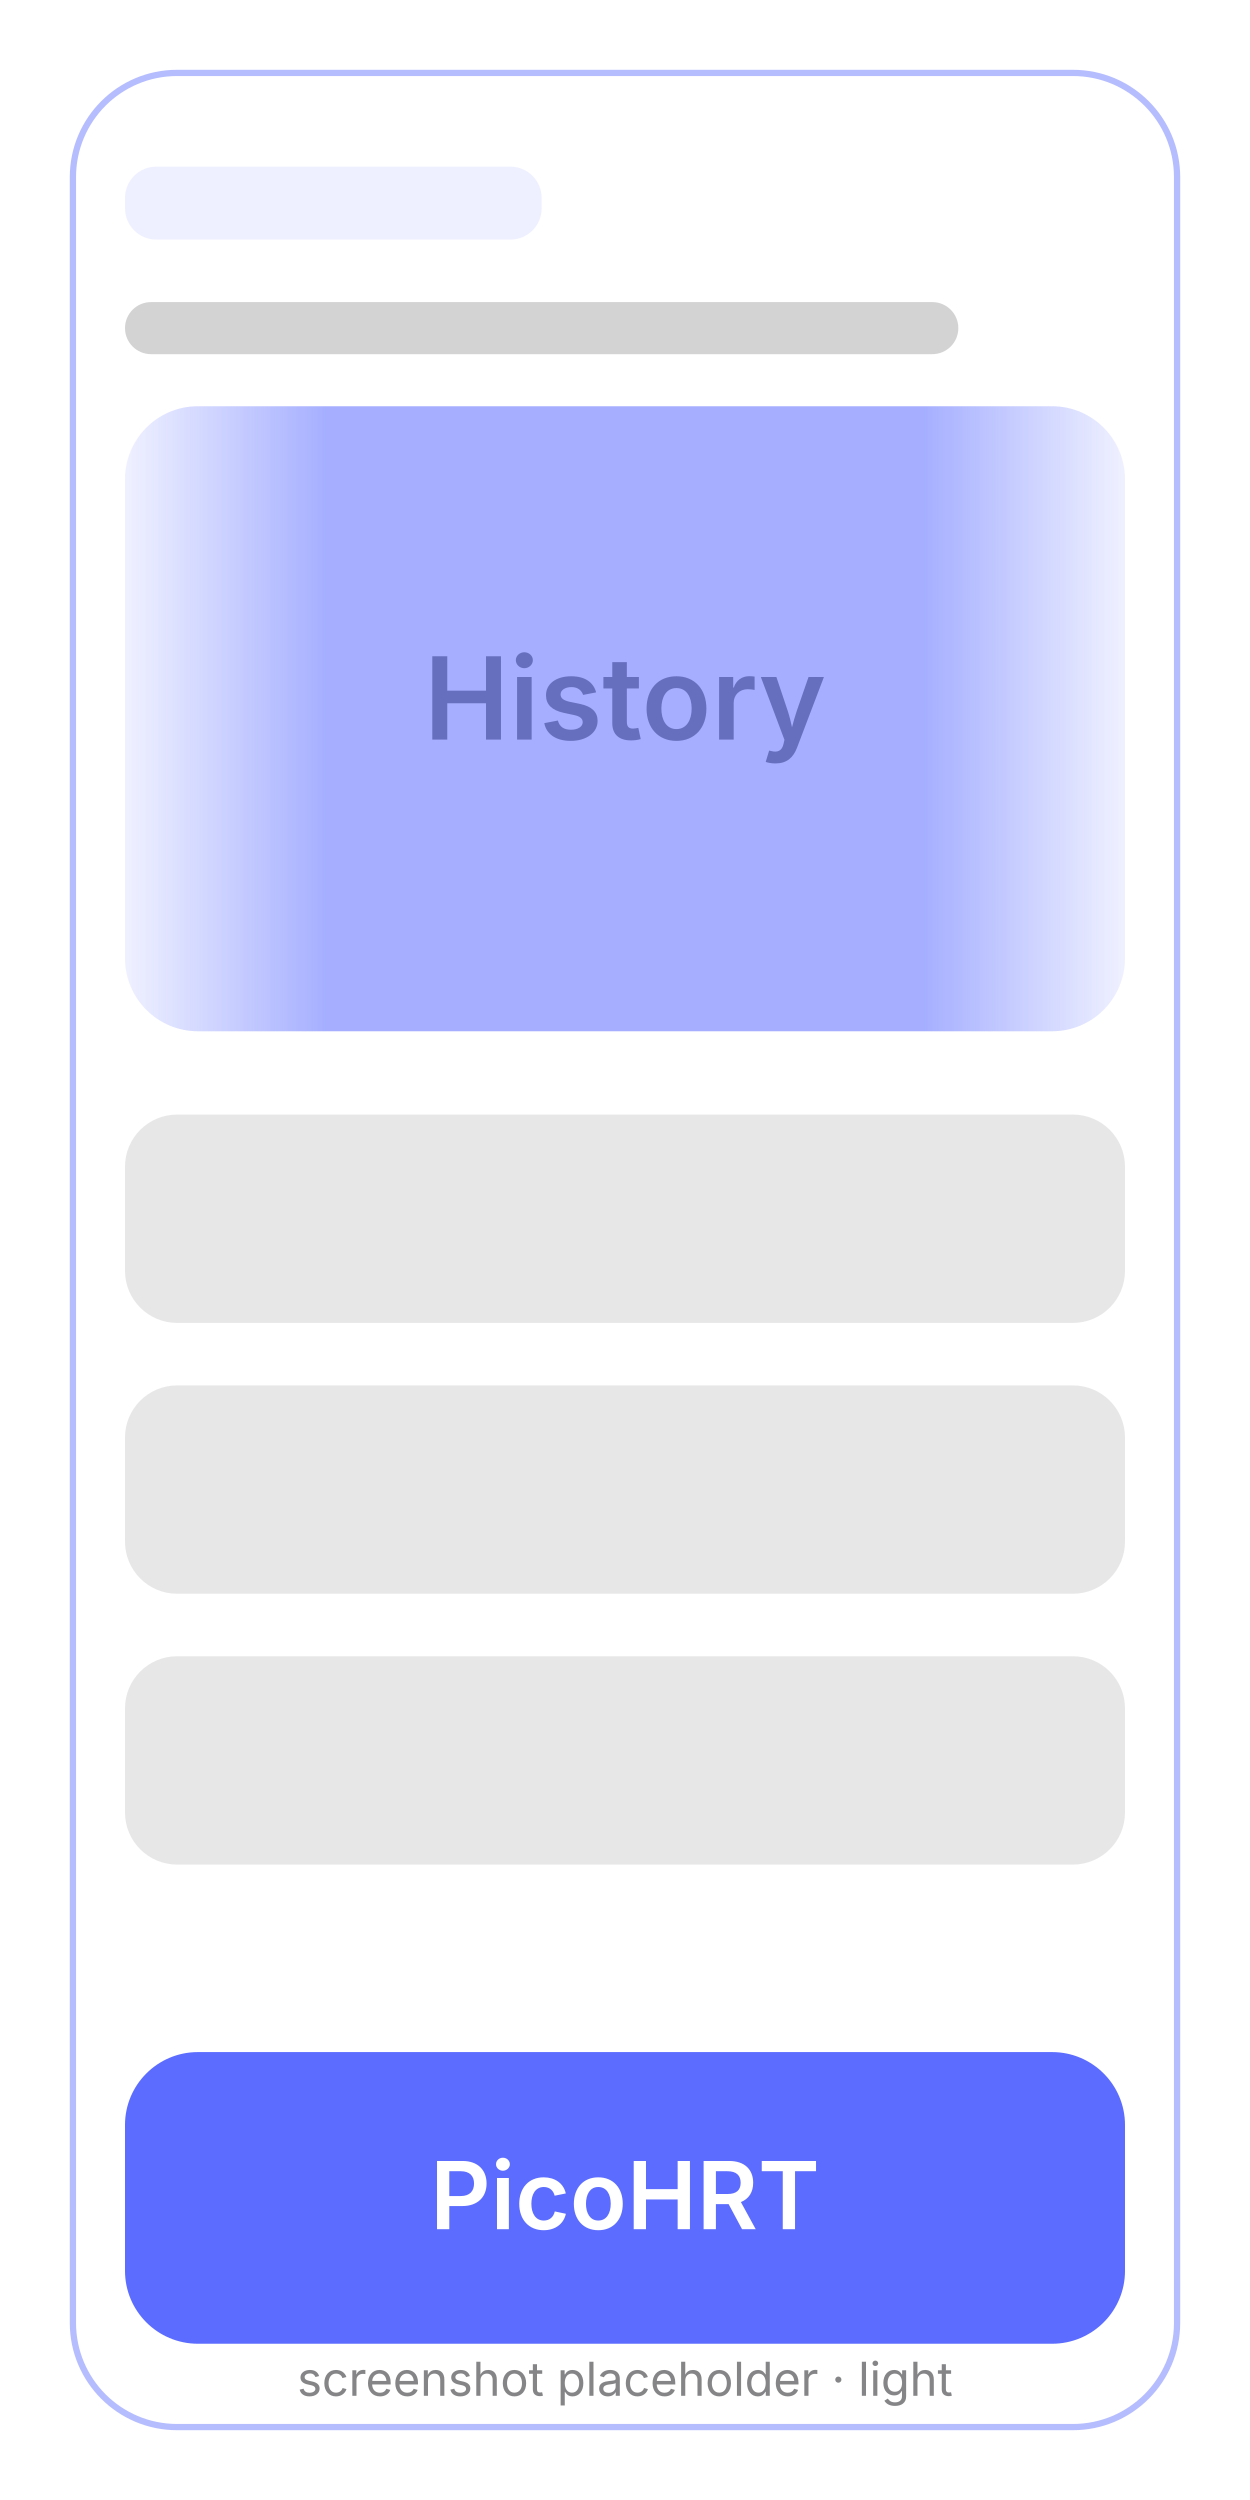
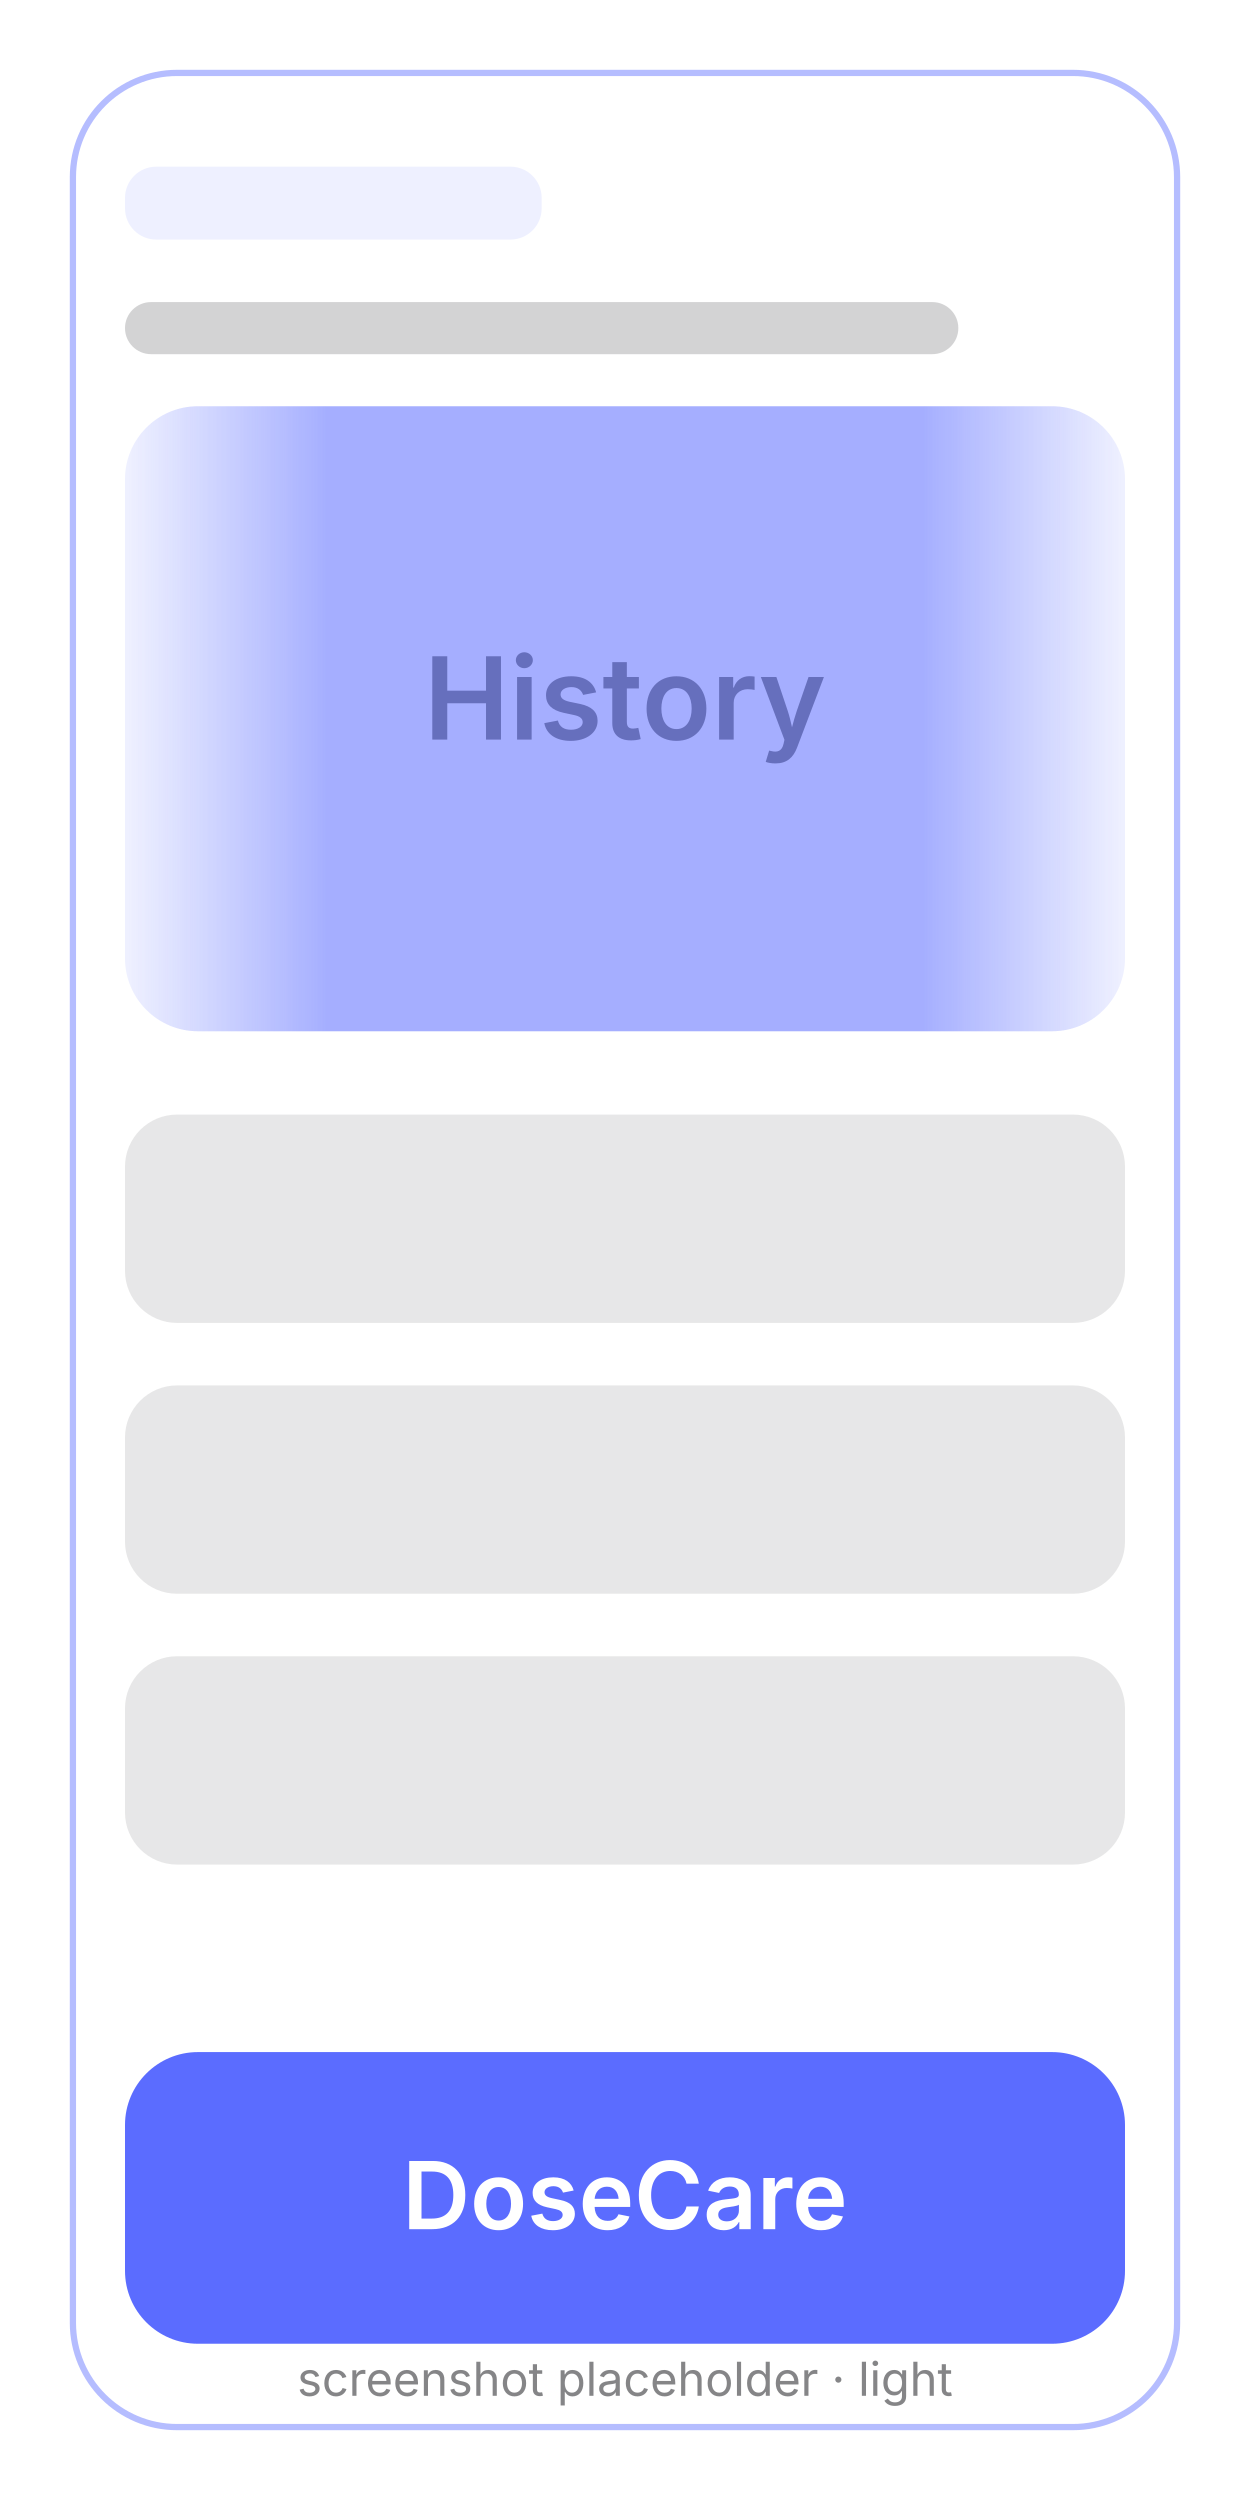
<svg xmlns="http://www.w3.org/2000/svg" viewBox="0 0 240 480" width="240" height="480">
  <defs>
    <linearGradient id="bar" x1="0" y1="0" x2="1" y2="0">
      <stop offset="0%" stop-color="#5b6cff" stop-opacity="0.0" />
      <stop offset="20%" stop-color="#5b6cff" stop-opacity="0.9" />
      <stop offset="80%" stop-color="#5b6cff" stop-opacity="0.9" />
      <stop offset="100%" stop-color="#5b6cff" stop-opacity="0.0" />
    </linearGradient>
  </defs>
  <rect width="240" height="480" fill="#ffffff" />
  <rect x="14" y="14" width="212" height="452" rx="20" fill="none" stroke="#5b6cff" stroke-width="1.2" opacity="0.45" />
  <rect x="24" y="32" width="80" height="14" rx="6" fill="#eef0ff" />
  <rect x="24" y="58" width="160" height="10" rx="5" fill="#0b0c10" opacity="0.18" />
  <rect x="24" y="78" width="192" height="120" rx="14" fill="#eef0ff" />
  <text x="120" y="142" text-anchor="middle" font-family="-apple-system,Segoe UI,sans-serif" font-size="22" font-weight="600" fill="#0b0c10" opacity="0.55">History</text>
  <rect x="24" y="78" width="192" height="120" rx="14" fill="url(#bar)" opacity="0.55" />
  <rect x="24" y="214" width="192" height="40" rx="10" fill="#0b0c10" opacity="0.10" />
  <rect x="24" y="266" width="192" height="40" rx="10" fill="#0b0c10" opacity="0.10" />
  <rect x="24" y="318" width="192" height="40" rx="10" fill="#0b0c10" opacity="0.10" />
  <rect x="24" y="394" width="192" height="56" rx="14" fill="#5b6cff" />
-   <text x="120" y="428" text-anchor="middle" font-family="-apple-system,Segoe UI,sans-serif" font-size="18" font-weight="600" fill="#ffffff">PicoHRT</text>
+   <text x="120" y="428" text-anchor="middle" font-family="-apple-system,Segoe UI,sans-serif" font-size="18" font-weight="600" fill="#ffffff">DoseCare</text>
  <text x="120" y="460" text-anchor="middle" font-family="-apple-system,Segoe UI,sans-serif" font-size="9" fill="#0b0c10" opacity="0.5">screenshot placeholder · light</text>
</svg>
